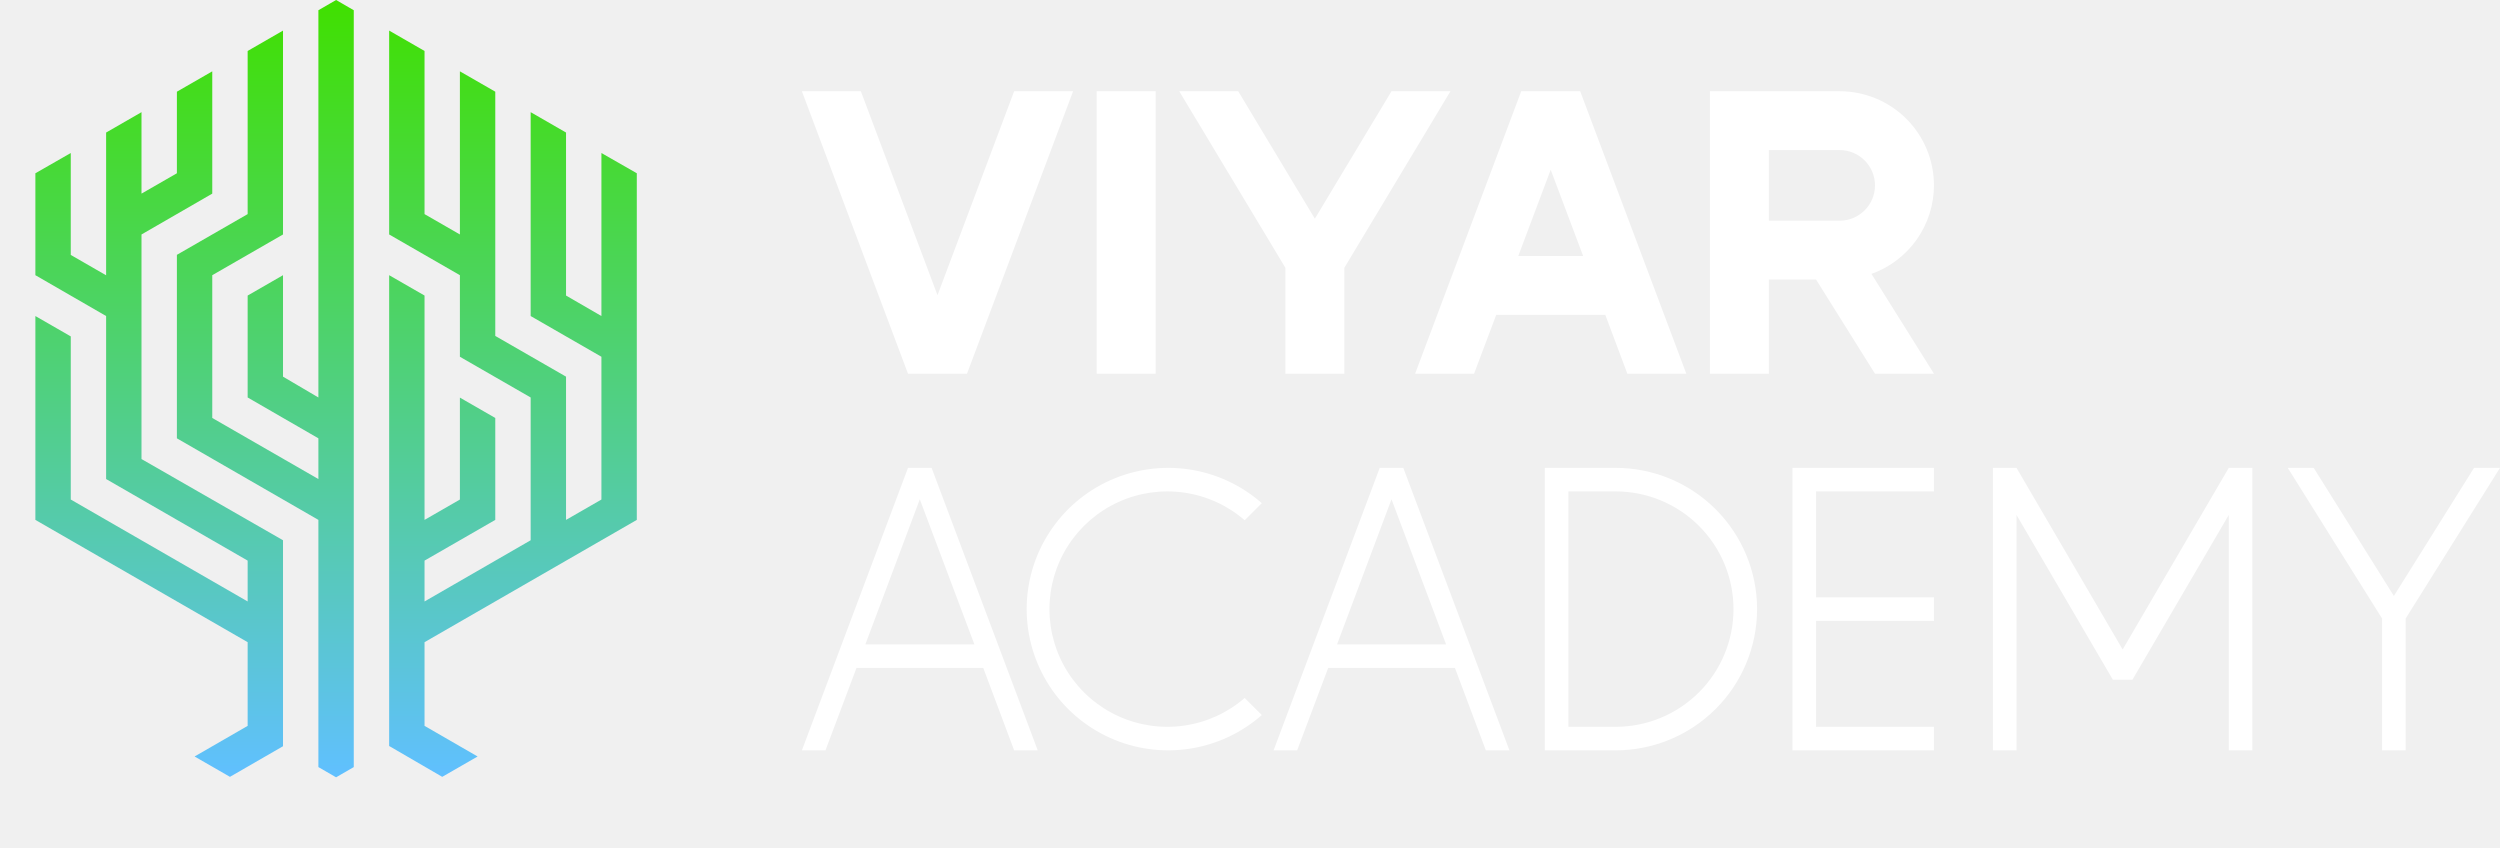
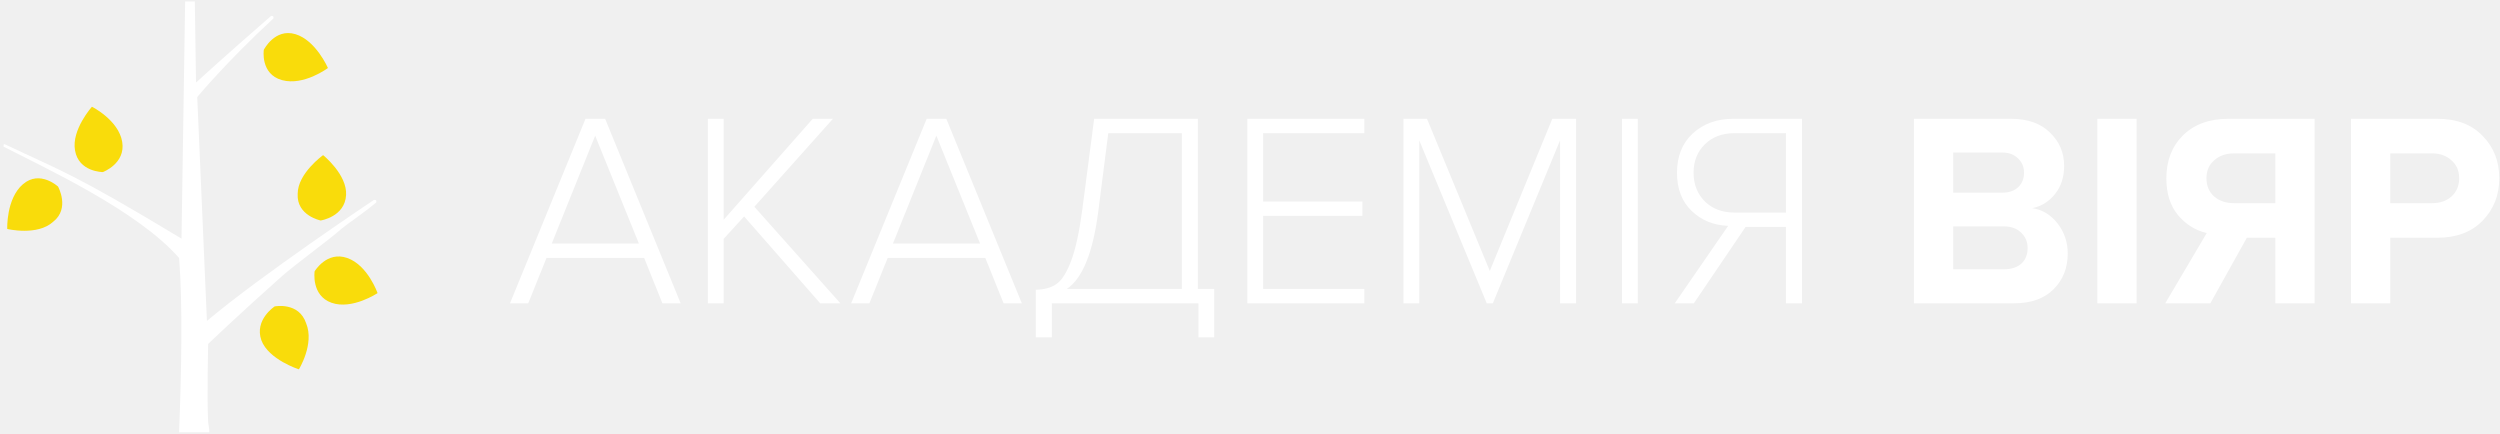
- <svg xmlns="http://www.w3.org/2000/svg" width="118" height="40" viewBox="0 0 118 40" fill="none">
-   <path d="M6.679 21.667L13.358 25.5V35.222L10.854 36.667L9.184 35.706L11.689 34.261V30.311L1.67 24.539V14.917L3.34 15.878V23.578L11.689 28.389V26.461L5.009 22.611V14.917L1.67 12.989V8.178L3.34 7.222V12.033L5.009 12.994V6.256L6.679 5.294V9.139L8.349 8.178V4.328L10.019 3.367V9.139L6.679 11.067V21.667ZM28.387 7.222V14.917L26.717 13.95V6.256L25.047 5.294V14.917L28.387 16.839V23.578L26.717 24.539V17.778L23.377 15.856V4.328L21.707 3.367V11.067L20.038 10.106V2.406L18.368 1.444V11.067L21.707 12.989V16.839L25.047 18.761V25.5L20.038 28.389V26.461L23.377 24.539V19.728L21.707 18.767V23.578L20.038 24.539V13.95L18.368 12.989V35.211L20.873 36.667L22.543 35.706L20.038 34.261V30.311L30.057 24.539V8.178L28.387 7.222ZM15.028 0.483V18.761L13.358 17.778V12.989L11.689 13.95V18.761L15.028 20.689V22.611L10.019 19.728V12.989L13.358 11.067V1.444L11.689 2.406V10.106L8.349 12.028V20.689L15.028 24.539V36.206L15.863 36.689L16.698 36.206V0.483L15.863 0L15.028 0.483Z" fill="url(#paint0_linear)" />
-   <path fill-rule="evenodd" clip-rule="evenodd" d="M47.868 4.306L44.25 13.933L40.632 4.306H37.849L42.858 17.639H45.642L50.651 4.306H47.868Z" fill="white" />
-   <path d="M54.547 4.306H51.764V17.639H54.547V4.306Z" fill="white" />
-   <path fill-rule="evenodd" clip-rule="evenodd" d="M65.679 4.306L62.061 10.322L58.443 4.306H55.66L60.67 12.639V17.639H63.453V12.639L68.462 4.306H65.679Z" fill="white" />
-   <path fill-rule="evenodd" clip-rule="evenodd" d="M76.811 17.639H79.594L74.585 4.306H71.802L66.793 17.639H69.576L70.622 14.861H75.77L76.811 17.639ZM71.663 12.083L73.193 8.011L74.724 12.083H71.663Z" fill="white" />
-   <path fill-rule="evenodd" clip-rule="evenodd" d="M91.283 8.75C91.283 7.571 90.814 6.441 89.979 5.607C89.144 4.774 88.011 4.306 86.83 4.306H80.708V17.639H83.491V13.194H85.717L88.5 17.639H91.283L88.333 12.928C89.196 12.619 89.942 12.052 90.47 11.305C90.998 10.557 91.282 9.665 91.283 8.75ZM83.491 7.083H86.83C87.273 7.083 87.698 7.259 88.011 7.571C88.324 7.884 88.5 8.308 88.5 8.75C88.5 9.192 88.324 9.616 88.011 9.929C87.698 10.241 87.273 10.417 86.83 10.417H83.491V7.083Z" fill="white" />
-   <path fill-rule="evenodd" clip-rule="evenodd" d="M47.868 35.417H48.981L43.972 22.083H42.858L37.849 35.417H38.962L40.426 31.528H46.41L47.868 35.417ZM40.844 30.417L43.415 23.567L45.992 30.417H40.844Z" fill="white" />
-   <path fill-rule="evenodd" clip-rule="evenodd" d="M70.132 35.417H71.245L66.236 22.083H65.123L60.113 35.417H61.226L62.69 31.528H68.674L70.132 35.417ZM63.108 30.417L65.679 23.567L68.256 30.417H63.108Z" fill="white" />
-   <path fill-rule="evenodd" clip-rule="evenodd" d="M76.255 22.083H72.915V35.417H76.255C78.026 35.417 79.725 34.714 80.978 33.464C82.23 32.214 82.934 30.518 82.934 28.75C82.934 26.982 82.23 25.286 80.978 24.036C79.725 22.786 78.026 22.083 76.255 22.083ZM76.255 34.306H74.028V23.194H76.255C77.731 23.194 79.147 23.78 80.191 24.822C81.234 25.863 81.821 27.277 81.821 28.75C81.821 30.223 81.234 31.637 80.191 32.678C79.147 33.72 77.731 34.306 76.255 34.306V34.306Z" fill="white" />
-   <path fill-rule="evenodd" clip-rule="evenodd" d="M91.283 23.194V22.083H84.604V35.417H91.283V34.306H85.717V29.306H91.283V28.194H85.717V23.194H91.283Z" fill="white" />
-   <path fill-rule="evenodd" clip-rule="evenodd" d="M58.749 32.944C57.944 33.643 56.953 34.096 55.897 34.248C54.84 34.401 53.762 34.247 52.79 33.805C51.819 33.363 50.996 32.651 50.418 31.755C49.841 30.859 49.534 29.816 49.534 28.75C49.534 27.684 49.841 26.641 50.418 25.745C50.996 24.849 51.819 24.137 52.79 23.695C53.762 23.253 54.84 23.099 55.897 23.252C56.953 23.404 57.944 23.857 58.749 24.556L59.557 23.75C58.593 22.901 57.404 22.348 56.133 22.157C54.861 21.967 53.562 22.146 52.391 22.674C51.219 23.202 50.225 24.056 49.528 25.134C48.83 26.211 48.459 27.467 48.459 28.75C48.459 30.033 48.83 31.289 49.528 32.367C50.225 33.444 51.219 34.298 52.391 34.826C53.562 35.354 54.861 35.533 56.133 35.342C57.404 35.151 58.593 34.599 59.557 33.75L58.749 32.944Z" fill="white" />
-   <path fill-rule="evenodd" clip-rule="evenodd" d="M105.198 22.083L100.189 30.656L95.179 22.083H94.066V35.417H95.179V24.306L99.727 32.083H100.651L105.198 24.306V35.417H106.311V22.083H105.198Z" fill="white" />
-   <path fill-rule="evenodd" clip-rule="evenodd" d="M118 22.083H116.775L112.991 28.128L109.206 22.083H107.981L112.434 29.194V35.417H113.547V29.194L118 22.083Z" fill="white" />
-   <defs>
-     <linearGradient id="paint0_linear" x1="15.863" y1="36.667" x2="15.863" y2="0" gradientUnits="userSpaceOnUse">
-       <stop stop-color="#60C0FF" />
-       <stop offset="1" stop-color="#40E000" />
-     </linearGradient>
-   </defs>
+ <svg xmlns="http://www.w3.org/2000/svg" width="456" height="79" viewBox="0 0 456 79" fill="none">
+   <path d="M37.963 62.733C37.963 62.733 43.481 57.435 51.428 50.372C53.635 48.385 60.037 43.749 62.244 41.763C63.569 40.659 65.997 39.114 68.645 36.907V36.686C68.645 36.465 68.425 36.465 68.425 36.465C68.425 36.465 68.425 36.465 68.204 36.465C68.204 36.465 47.675 50.151 37.742 58.539L35.976 17.702C35.976 17.702 41.274 11.301 49.883 3.354C49.883 3.354 49.883 3.354 49.883 3.133C49.883 2.912 49.662 2.912 49.662 2.912C49.662 2.912 49.662 2.912 49.441 2.912C41.053 10.197 35.755 15.053 35.755 15.053L35.534 0.264H33.769L33.106 43.529C13.019 31.388 11.032 31.167 0.878 26.311C0.657 26.311 0.657 26.311 0.657 26.532V26.752C8.383 30.726 25.16 38.452 32.665 47.06C33.327 55.007 33.106 67.81 32.665 78.847H38.183C38.183 77.964 37.963 77.302 37.963 76.861C37.742 72.887 37.963 62.733 37.963 62.733Z" fill="white" />
+   <path d="M4.189 33.596C1.099 36.245 1.32 41.763 1.32 41.763C1.32 41.763 6.838 43.087 9.708 40.439C12.798 38.011 10.591 34.037 10.591 34.037C10.591 34.037 7.28 30.947 4.189 33.596Z" fill="#F9DC0B" />
+   <path d="M63.348 47.06C59.596 45.736 57.388 49.489 57.388 49.489C57.388 49.489 56.726 53.903 60.478 55.228C64.231 56.552 68.867 53.462 68.867 53.462C68.867 53.462 67.101 48.385 63.348 47.06Z" fill="#F9DC0B" />
+   <path d="M50.103 55.89C50.103 55.89 46.351 58.318 47.675 62.071C48.999 65.603 54.518 67.368 54.518 67.368C54.518 67.368 57.388 62.733 55.843 58.98C54.518 55.007 50.103 55.89 50.103 55.89Z" fill="#F9DC0B" />
+   <path d="M18.758 31.388C18.758 31.388 22.952 29.842 22.29 25.869C21.628 21.896 16.771 19.468 16.771 19.468C16.771 19.468 13.019 23.662 13.681 27.414C14.343 31.388 18.758 31.388 18.758 31.388Z" fill="#F9DC0B" />
+   <path d="M58.933 28.298C58.933 28.298 54.297 31.609 54.297 35.361C54.077 39.335 58.491 40.218 58.491 40.218C58.491 40.218 62.906 39.556 63.127 35.582C63.347 31.83 58.933 28.298 58.933 28.298Z" fill="#F9DC0B" />
+   <path d="M53.856 6.223C50.103 5.12 48.117 9.093 48.117 9.093C48.117 9.093 47.455 13.508 51.428 14.611C55.401 15.715 59.816 12.404 59.816 12.404C59.816 12.404 57.608 7.327 53.856 6.223Z" fill="#F9DC0B" />
+   <path d="M124.152 55.323H120.822L117.492 47.048H99.681L96.351 55.323H93.021L106.795 21.669H110.378L124.152 55.323ZM116.533 44.424L108.561 24.747L100.64 44.424H116.533ZM153.287 55.323H149.604L135.729 39.48L131.995 43.567V55.323H129.119V21.669H131.995V40.085L148.242 21.669H151.925L137.596 37.714L153.287 55.323ZM186.383 55.323H183.053L179.723 47.048H161.912L158.582 55.323H155.252L169.027 21.669H172.609L186.383 55.323ZM178.764 44.424L170.792 24.747L162.871 44.424H178.764ZM188.929 61.529V52.85C190.51 52.817 191.772 52.464 192.713 51.791C193.689 51.118 194.579 49.705 195.387 47.553C196.194 45.4 196.868 42.305 197.405 38.269L199.574 21.669H218.495V52.699H221.472V61.529H218.596V55.323H191.855V61.529H188.929ZM200.331 38.521C199.356 46.089 197.439 50.815 194.579 52.699H215.569V24.293H202.148L200.331 38.521ZM248.859 55.323H227.516V21.669H248.859V24.293H230.392V36.755H248.506V39.379H230.392V52.699H248.859V55.323ZM287.48 55.323H284.553V25.605L272.293 55.323H271.183L258.872 25.605V55.323H255.996V21.669H260.284L271.738 49.419L283.14 21.669H287.48V55.323ZM298.734 55.323H295.858V21.669H298.734V55.323ZM308.958 55.323H305.477L315.215 41.195C312.558 41.094 310.338 40.186 308.555 38.471C306.772 36.755 305.881 34.434 305.881 31.508C305.881 28.514 306.839 26.126 308.756 24.343C310.708 22.561 313.164 21.669 316.123 21.669H328.686V55.323H325.76V41.397H318.393L308.958 55.323ZM316.375 38.773H325.76V24.293H316.375C314.155 24.293 312.356 24.966 310.976 26.311C309.598 27.657 308.908 29.389 308.908 31.508C308.908 33.627 309.598 35.376 310.976 36.755C312.356 38.101 314.155 38.773 316.375 38.773ZM367.366 55.323H349.101V21.669H366.811C369.871 21.669 372.243 22.51 373.925 24.192C375.641 25.84 376.498 27.858 376.498 30.247C376.498 32.298 375.943 34.014 374.833 35.393C373.723 36.772 372.344 37.63 370.696 37.966C372.513 38.235 374.043 39.16 375.288 40.741C376.531 42.322 377.154 44.155 377.154 46.241C377.154 48.864 376.297 51.034 374.581 52.749C372.866 54.465 370.46 55.323 367.366 55.323ZM365.247 35.141C366.458 35.141 367.417 34.804 368.123 34.132C368.829 33.459 369.182 32.584 369.182 31.508C369.182 30.432 368.812 29.557 368.073 28.884C367.366 28.178 366.424 27.825 365.247 27.825H356.266V35.141H365.247ZM365.499 49.117C366.844 49.117 367.903 48.78 368.678 48.108C369.451 47.401 369.838 46.443 369.838 45.232C369.838 44.122 369.451 43.197 368.678 42.457C367.903 41.683 366.844 41.296 365.499 41.296H356.266V49.117H365.499ZM389.721 55.323H382.557V21.669H389.721V55.323ZM403.164 55.323H394.94L402.508 42.507C400.456 42.036 398.706 40.943 397.261 39.228C395.848 37.512 395.142 35.275 395.142 32.517C395.142 29.322 396.151 26.715 398.169 24.697C400.22 22.678 402.978 21.669 406.443 21.669H422.185V55.323H415.021V43.365H409.824L403.164 55.323ZM407.503 37.058H415.021V27.976H407.503C406.022 27.976 404.811 28.396 403.87 29.238C402.928 30.045 402.458 31.138 402.458 32.517C402.458 33.896 402.928 35.006 403.87 35.847C404.811 36.654 406.022 37.058 407.503 37.058ZM435.989 55.323H428.824V21.669H444.566C448.098 21.669 450.855 22.712 452.841 24.797C454.859 26.849 455.868 29.422 455.868 32.517C455.868 35.578 454.859 38.151 452.841 40.237C450.822 42.322 448.064 43.365 444.566 43.365H435.989V55.323ZM443.607 37.058C445.053 37.058 446.231 36.654 447.139 35.847C448.08 35.006 448.552 33.896 448.552 32.517C448.552 31.138 448.08 30.045 447.139 29.238C446.231 28.396 445.053 27.976 443.607 27.976H435.989V37.058H443.607Z" fill="white" />
</svg>
